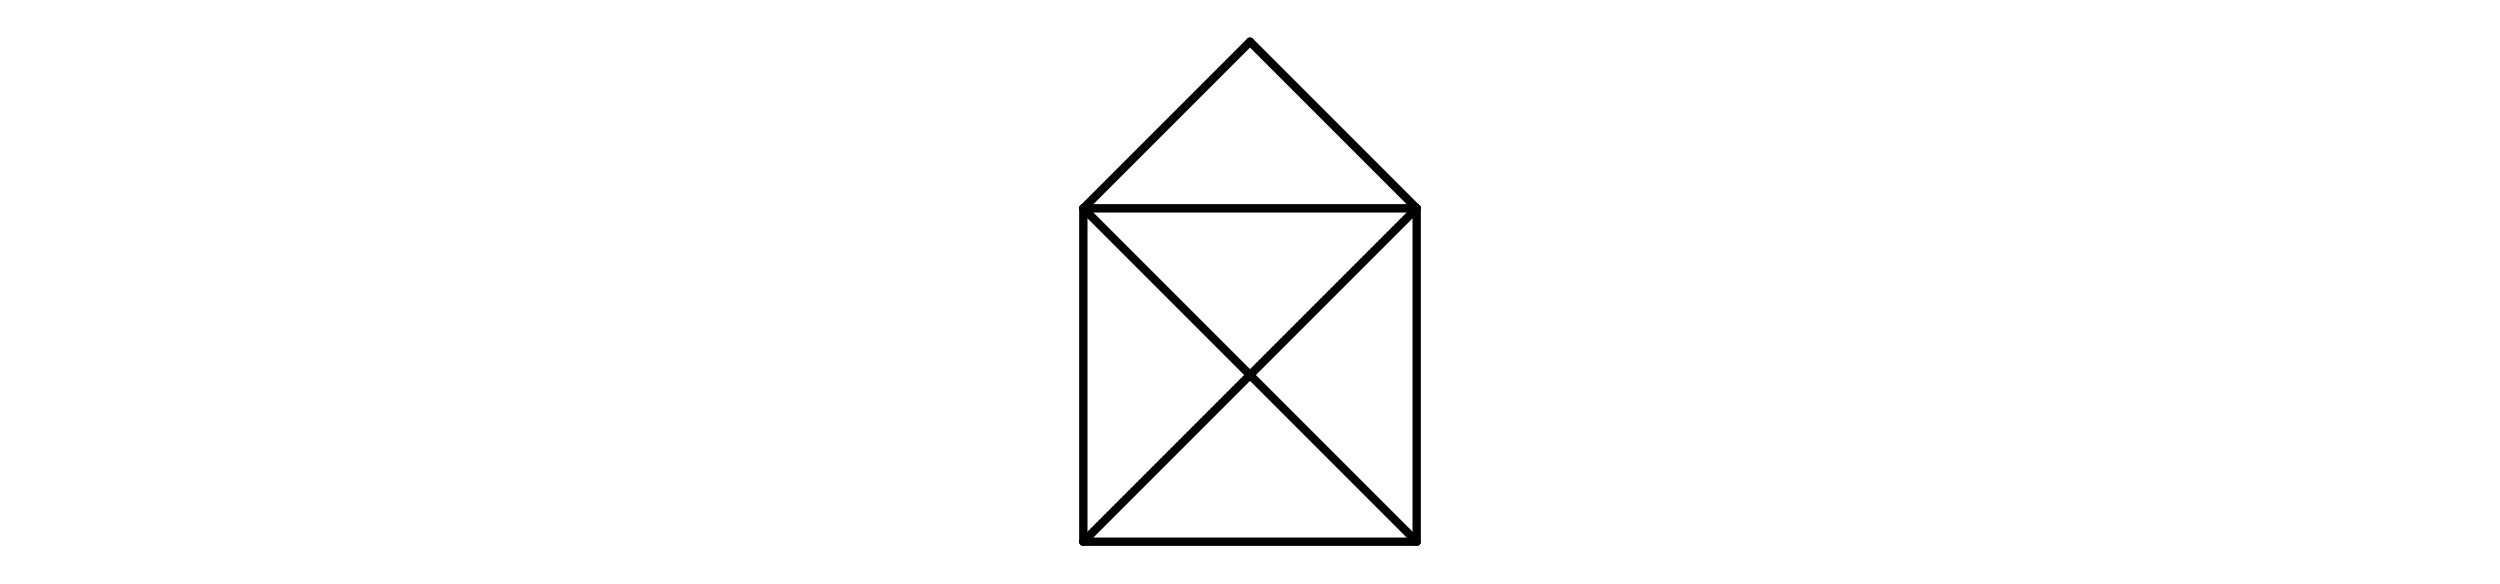
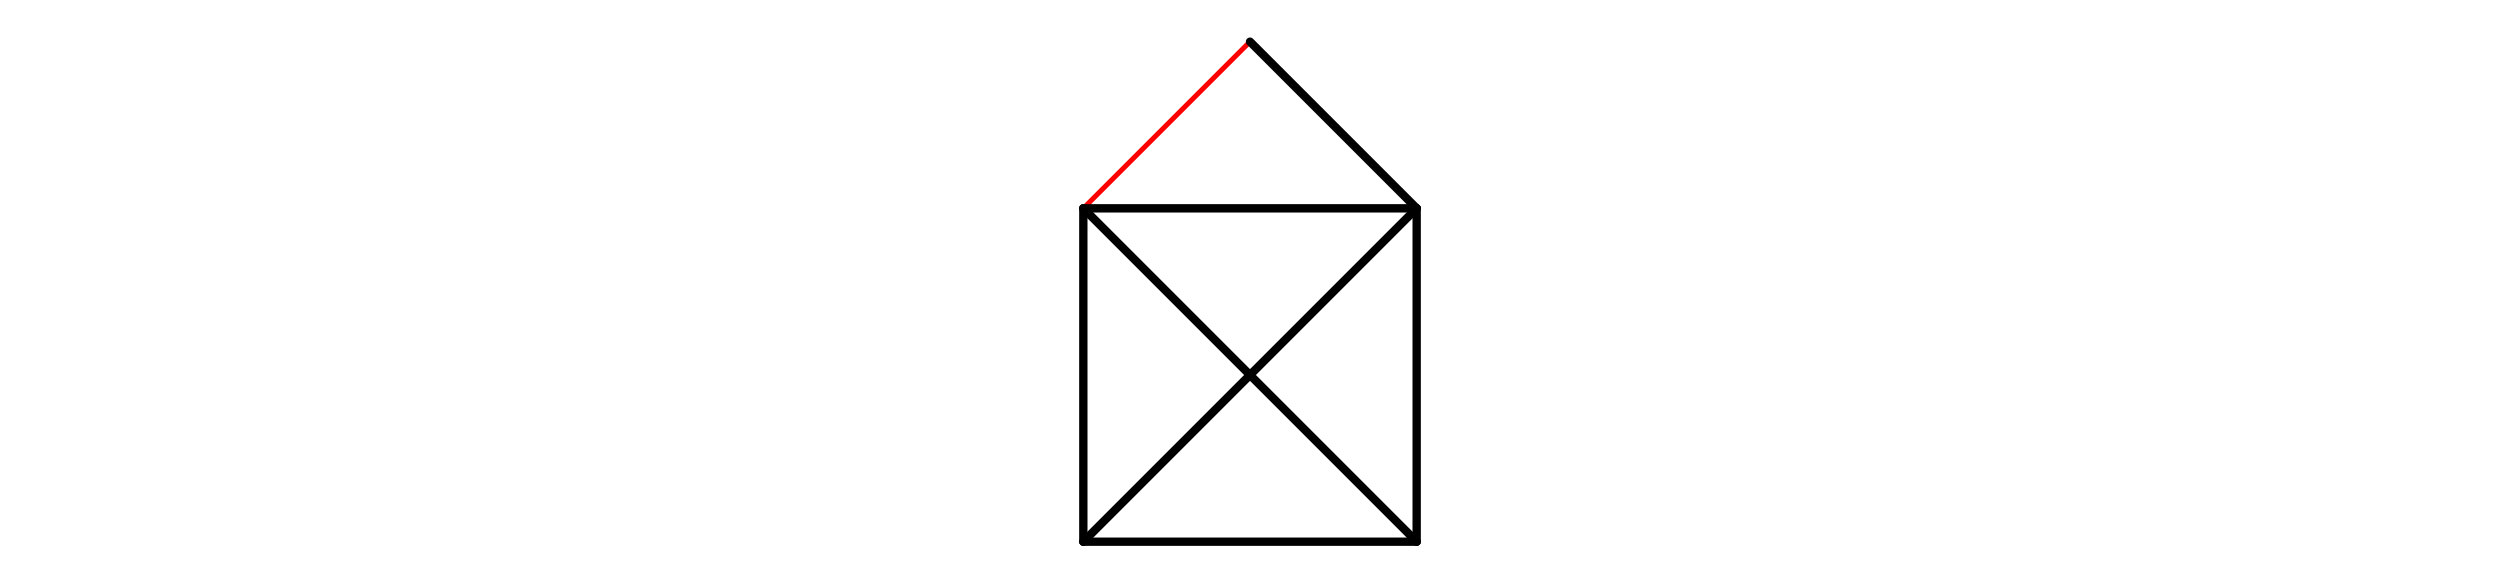
<svg xmlns="http://www.w3.org/2000/svg" version="1.1" x="0px" y="0px" viewBox="0 0 1500 350" xml:space="preserve">
  <g fill="none" stroke="black" stroke-width="5" stroke-linecap="round">
    <path d="m 850 325 h-200" stroke-dasharray="200" stroke-dashoffset="0">
- 
- 
        </path>
-     <path d="m 650 325 v-200" stroke-dasharray="200" stroke-dashoffset="0">
-       <animateTransform attributeName="transform" attributeType="XML" type="rotate" from="270 650 325" to="360 650 325" dur="3s" repeatCount="1" />
+     <path d="m 650 325 v-200">
+       <animateTransform attributeName="transform" attributeType="XML" type="rotate" begin="0s" values="270 650 325; 270 650 325; 270 650 325; 270 650 325; 360 650 325" dur="4s" repeatCount="1" />
    </path>
-     <path d="m 650 125 l 100 -100" stroke-dasharray="142" stroke-dashoffset="0">
-       <animateTransform attributeName="transform" attributeType="XML" type="rotate" from="270 650 325" to="360 650 325" dur="3s" repeatCount="1" />
-     </path>
+     <g>
+       <path d="m 650 125 l 100 -100" stroke="red" stroke-width="3">
+         <animateTransform attributeName="transform" attributeType="XML" type="rotate" begin="0s" values="225 650 125; 225 650 125; 225 650 125; 270 650 325; 360 650 325" dur="4s" repeatCount="1" />
+       </path>
+       <animateTransform attributeName="transform" attributeType="XML" type="translate" begin="0s" values="-200 200; -200 200; -200 200; 0 0; 0 0" dur="4s" repeatCount="1" />
+     </g>
    <path d="m 750 25 l 100 100" stroke-dasharray="142" stroke-dashoffset="0">
-       <animateTransform attributeName="transform" attributeType="XML" type="rotate" from="270 650 325" to="360 650 325" dur="3s" repeatCount="1" />
+       <animateTransform attributeName="transform" attributeType="XML" type="rotate" from="270 650 325" to="360 650 325" dur="2s" repeatCount="1" />
    </path>
    <path d="m 850 125 v200" stroke-dasharray="200" stroke-dashoffset="0">
-       <animateTransform attributeName="transform" attributeType="XML" type="rotate" from="90 850 325" to="0 850 325" dur="3s" repeatCount="1" />
+       <animateTransform attributeName="transform" attributeType="XML" type="rotate" from="90 850 325" to="0 850 325" dur="2s" repeatCount="1" />
    </path>
    <path d="m 850 325 l -200 -200" stroke-dasharray="283" stroke-dashoffset="0">
-       <animateTransform attributeName="transform" attributeType="XML" type="rotate" from="90 850 325" to="0 850 325" dur="3s" repeatCount="1" />
+       <animateTransform attributeName="transform" attributeType="XML" type="rotate" from="90 850 325" to="0 850 325" dur="2s" repeatCount="1" />
    </path>
    <path d="m 650 125 h 200" stroke-dasharray="200" stroke-dashoffset="0">
-       <animateTransform attributeName="transform" attributeType="XML" type="rotate" from="90 850 325" to="0 850 325" dur="3s" repeatCount="1" />
+       <animateTransform attributeName="transform" attributeType="XML" type="rotate" from="90 850 325" to="0 850 325" dur="2s" repeatCount="1" />
    </path>
    <path d="m 850 125 l -200 200" stroke-dasharray="283" stroke-dashoffset="0">
-       <animateTransform attributeName="transform" attributeType="XML" type="rotate" from="270 650 325" to="360 650 325" dur="3s" repeatCount="1" />
+       <animateTransform attributeName="transform" attributeType="XML" type="rotate" from="270 650 325" to="360 650 325" dur="2s" repeatCount="1" />
    </path>
  </g>
</svg>
